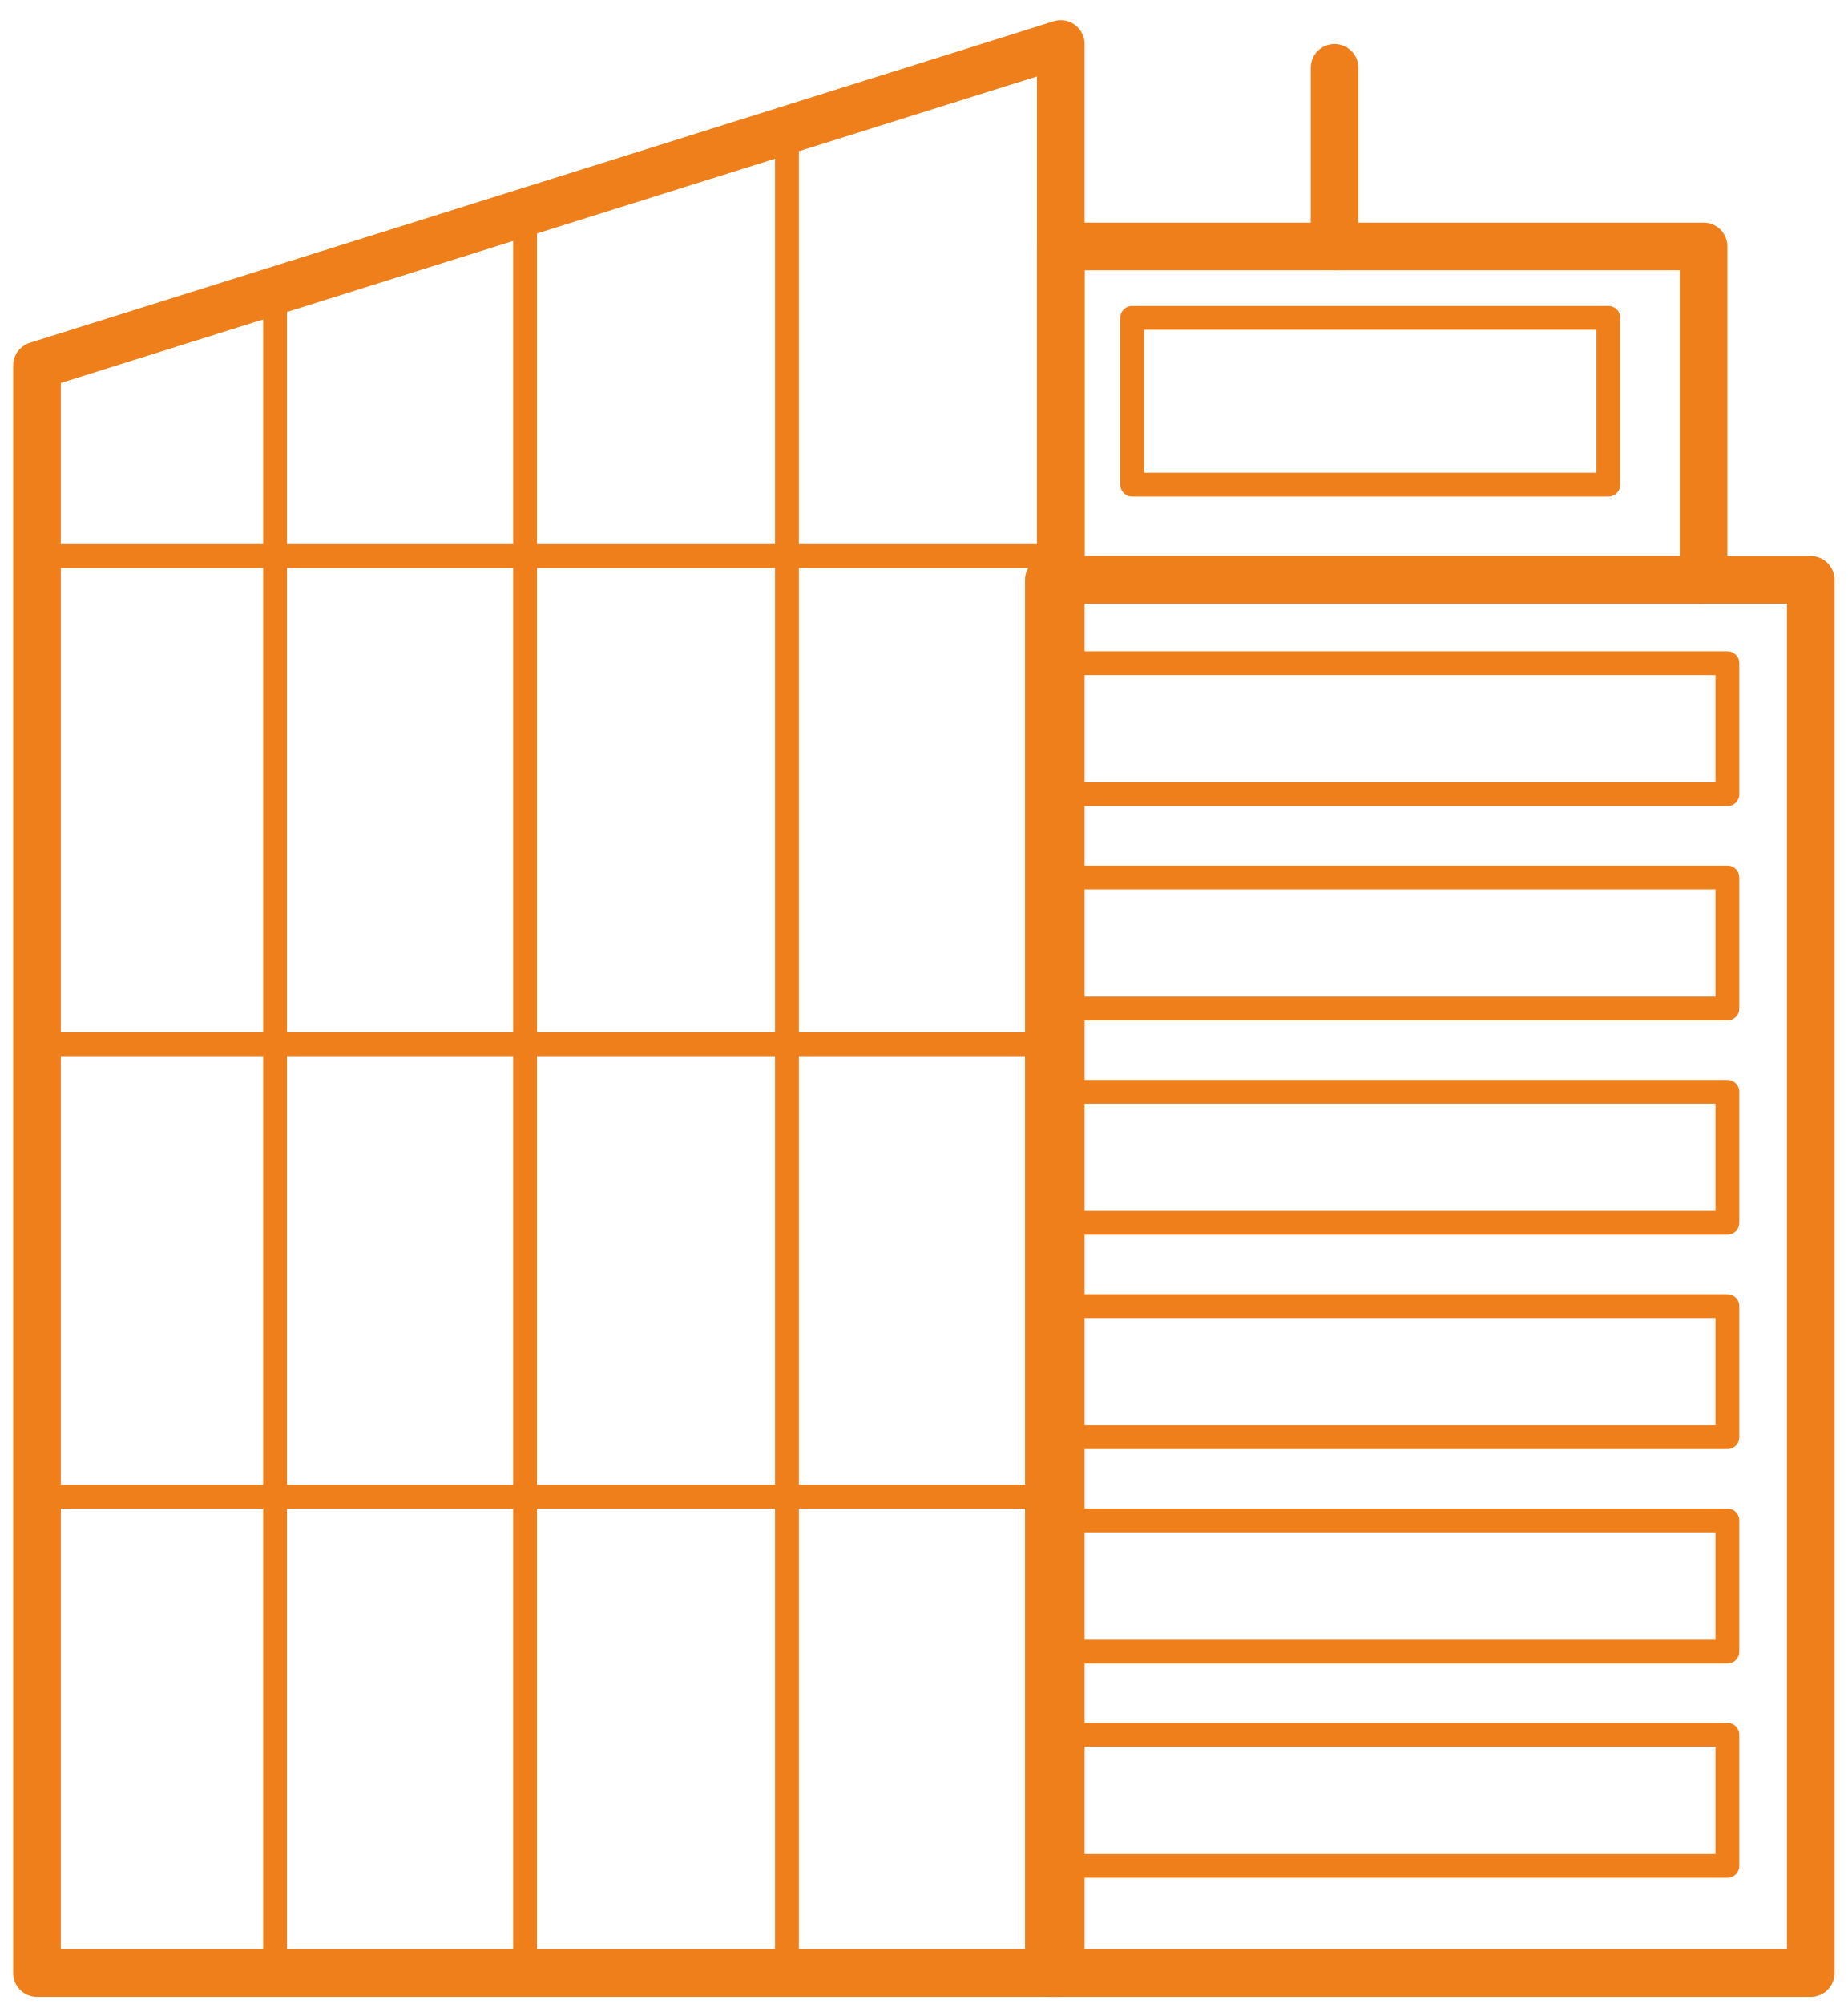
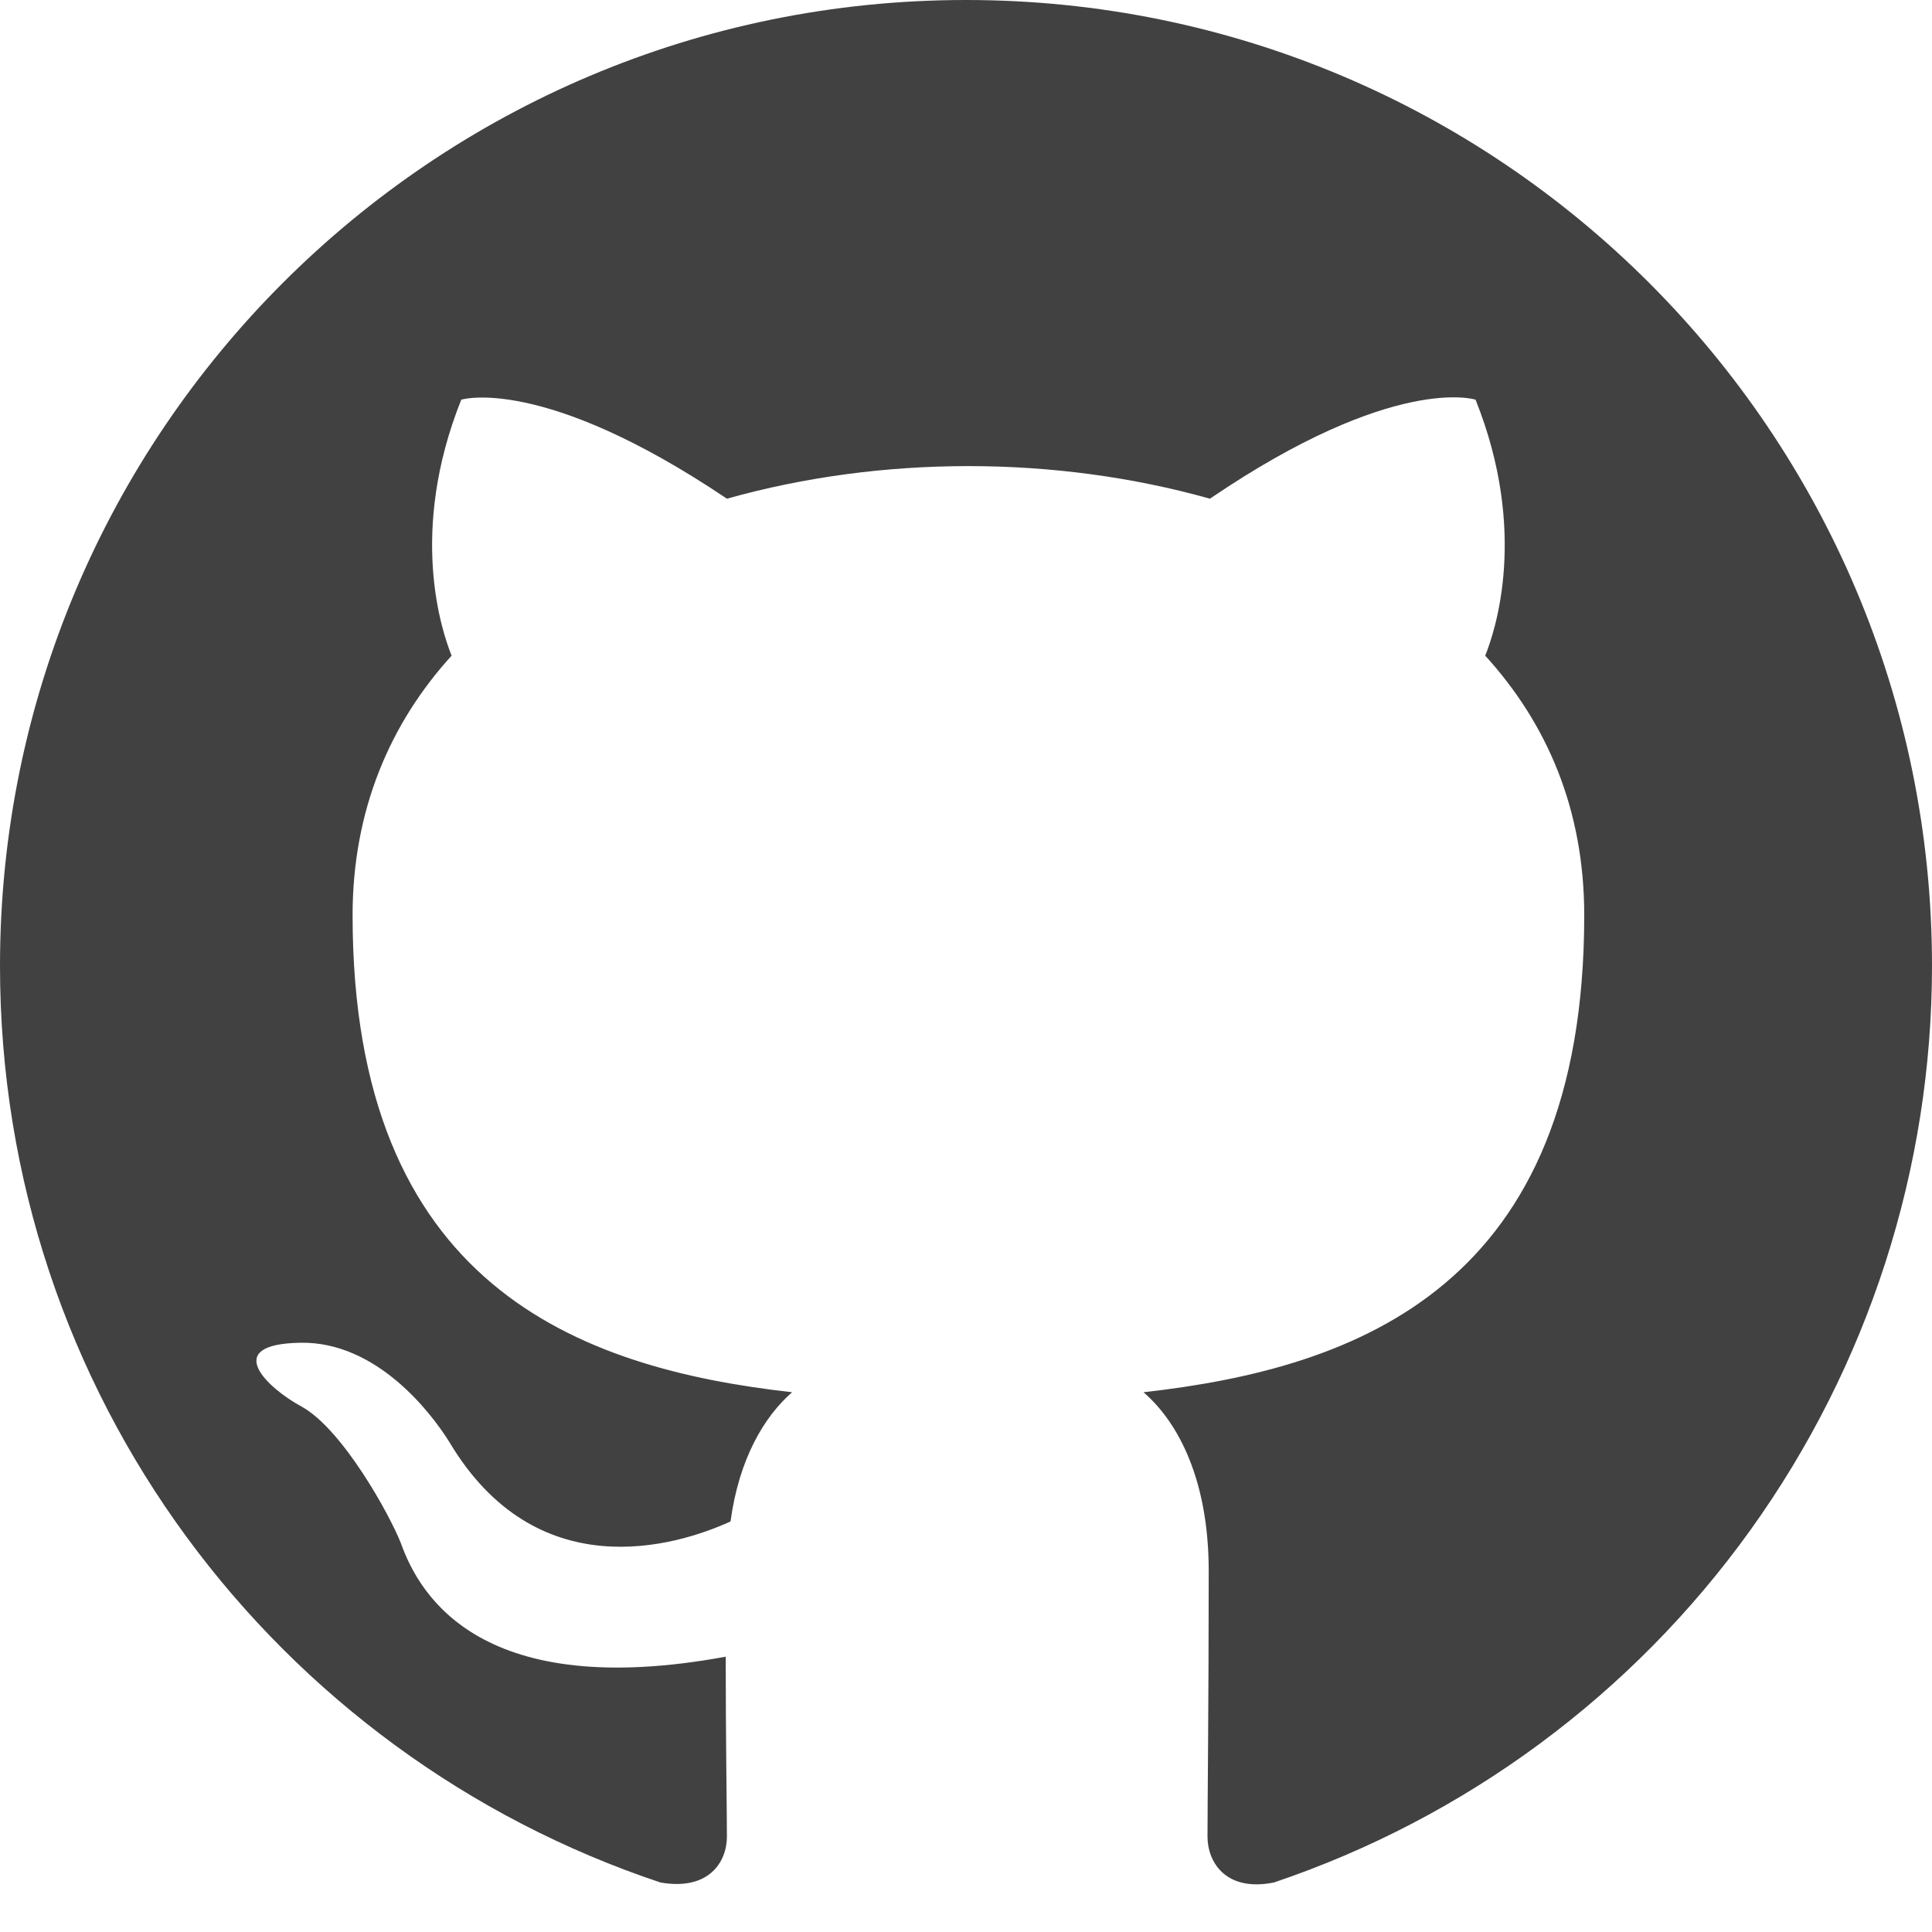
- <svg xmlns="http://www.w3.org/2000/svg" width="71" height="77" viewBox="0 0 71 77" fill="none">
-   <path fill-rule="evenodd" clip-rule="evenodd" d="M1.422 14.044L40.768 1.691V75.809H1.422V14.044Z" stroke="#EF7F1A" stroke-width="1.83" stroke-miterlimit="22.926" stroke-linecap="round" stroke-linejoin="round" />
-   <path fill-rule="evenodd" clip-rule="evenodd" d="M40.31 22.279H69.592V75.809H40.31V22.279Z" stroke="#EF7F1A" stroke-width="1.83" stroke-miterlimit="22.926" stroke-linecap="round" stroke-linejoin="round" />
-   <path d="M65.474 9.469H40.768V22.279H65.474V9.469Z" stroke="#EF7F1A" stroke-width="1.83" stroke-miterlimit="22.926" stroke-linecap="round" stroke-linejoin="round" />
-   <path d="M51.291 2.606V9.469" stroke="#EF7F1A" stroke-width="1.83" stroke-miterlimit="22.926" stroke-linecap="round" stroke-linejoin="round" />
-   <path d="M61.814 12.214H43.513V18.619H61.814V12.214Z" stroke="#EF7F1A" stroke-width="0.915" stroke-miterlimit="22.926" stroke-linecap="round" stroke-linejoin="round" />
-   <path d="M66.389 25.482H40.31V30.515H66.389V25.482Z" stroke="#EF7F1A" stroke-width="0.915" stroke-miterlimit="22.926" stroke-linecap="round" stroke-linejoin="round" />
-   <path d="M66.389 33.717H40.31V38.75H66.389V33.717Z" stroke="#EF7F1A" stroke-width="0.915" stroke-miterlimit="22.926" stroke-linecap="round" stroke-linejoin="round" />
-   <path d="M66.389 41.953H40.31V46.985H66.389V41.953Z" stroke="#EF7F1A" stroke-width="0.915" stroke-miterlimit="22.926" stroke-linecap="round" stroke-linejoin="round" />
-   <path d="M66.389 50.188H40.31V55.221H66.389V50.188Z" stroke="#EF7F1A" stroke-width="0.915" stroke-miterlimit="22.926" stroke-linecap="round" stroke-linejoin="round" />
-   <path d="M66.389 58.423H40.31V63.456H66.389V58.423Z" stroke="#EF7F1A" stroke-width="0.915" stroke-miterlimit="22.926" stroke-linecap="round" stroke-linejoin="round" />
-   <path d="M66.389 66.658H40.31V71.691H66.389V66.658Z" stroke="#EF7F1A" stroke-width="0.915" stroke-miterlimit="22.926" stroke-linecap="round" stroke-linejoin="round" />
-   <path d="M10.572 11.299V75.809" stroke="#EF7F1A" stroke-width="0.915" stroke-miterlimit="22.926" stroke-linecap="round" stroke-linejoin="round" />
-   <path d="M20.18 8.096V75.809" stroke="#EF7F1A" stroke-width="0.915" stroke-miterlimit="22.926" stroke-linecap="round" stroke-linejoin="round" />
-   <path d="M30.245 4.894V75.809" stroke="#EF7F1A" stroke-width="0.915" stroke-miterlimit="22.926" stroke-linecap="round" stroke-linejoin="round" />
-   <path d="M1.422 21.364H40.768" stroke="#EF7F1A" stroke-width="0.915" stroke-miterlimit="22.926" stroke-linecap="round" stroke-linejoin="round" />
-   <path d="M1.422 40.123H40.768" stroke="#EF7F1A" stroke-width="0.915" stroke-miterlimit="22.926" stroke-linecap="round" stroke-linejoin="round" />
-   <path d="M1.422 57.508H40.768" stroke="#EF7F1A" stroke-width="0.915" stroke-miterlimit="22.926" stroke-linecap="round" stroke-linejoin="round" />
+ <svg xmlns="http://www.w3.org/2000/svg" width="40" height="40" viewBox="0 0 40 40" fill="none">
+   <path d="M20 0C8.95 0 0 8.95 0 20C0 28.85 5.725 36.325 13.675 38.975C14.675 39.15 15.05 38.55 15.05 38.025C15.05 37.55 15.025 35.975 15.025 34.3C10 35.225 8.7 33.075 8.3 31.95C8.075 31.375 7.1 29.6 6.25 29.125C5.55 28.75 4.55 27.825 6.225 27.8C7.8 27.775 8.925 29.25 9.3 29.85C11.1 32.875 13.975 32.025 15.125 31.5C15.3 30.2 15.825 29.325 16.4 28.825C11.95 28.325 7.3 26.6 7.3 18.95C7.3 16.775 8.075 14.975 9.35 13.575C9.15 13.075 8.45 11.025 9.55 8.275C9.55 8.275 11.225 7.75 15.05 10.325C16.65 9.875 18.35 9.65 20.05 9.65C21.75 9.65 23.45 9.875 25.05 10.325C28.875 7.725 30.55 8.275 30.55 8.275C31.65 11.025 30.95 13.075 30.75 13.575C32.025 14.975 32.8 16.75 32.8 18.95C32.8 26.625 28.125 28.325 23.675 28.825C24.4 29.45 25.025 30.65 25.025 32.525C25.025 35.2 25 37.35 25 38.025C25 38.55 25.375 39.175 26.375 38.975C30.346 37.635 33.796 35.083 36.24 31.679C38.684 28.275 39.999 24.191 40 20C40 8.95 31.05 0 20 0Z" fill="#414141" />
</svg>
